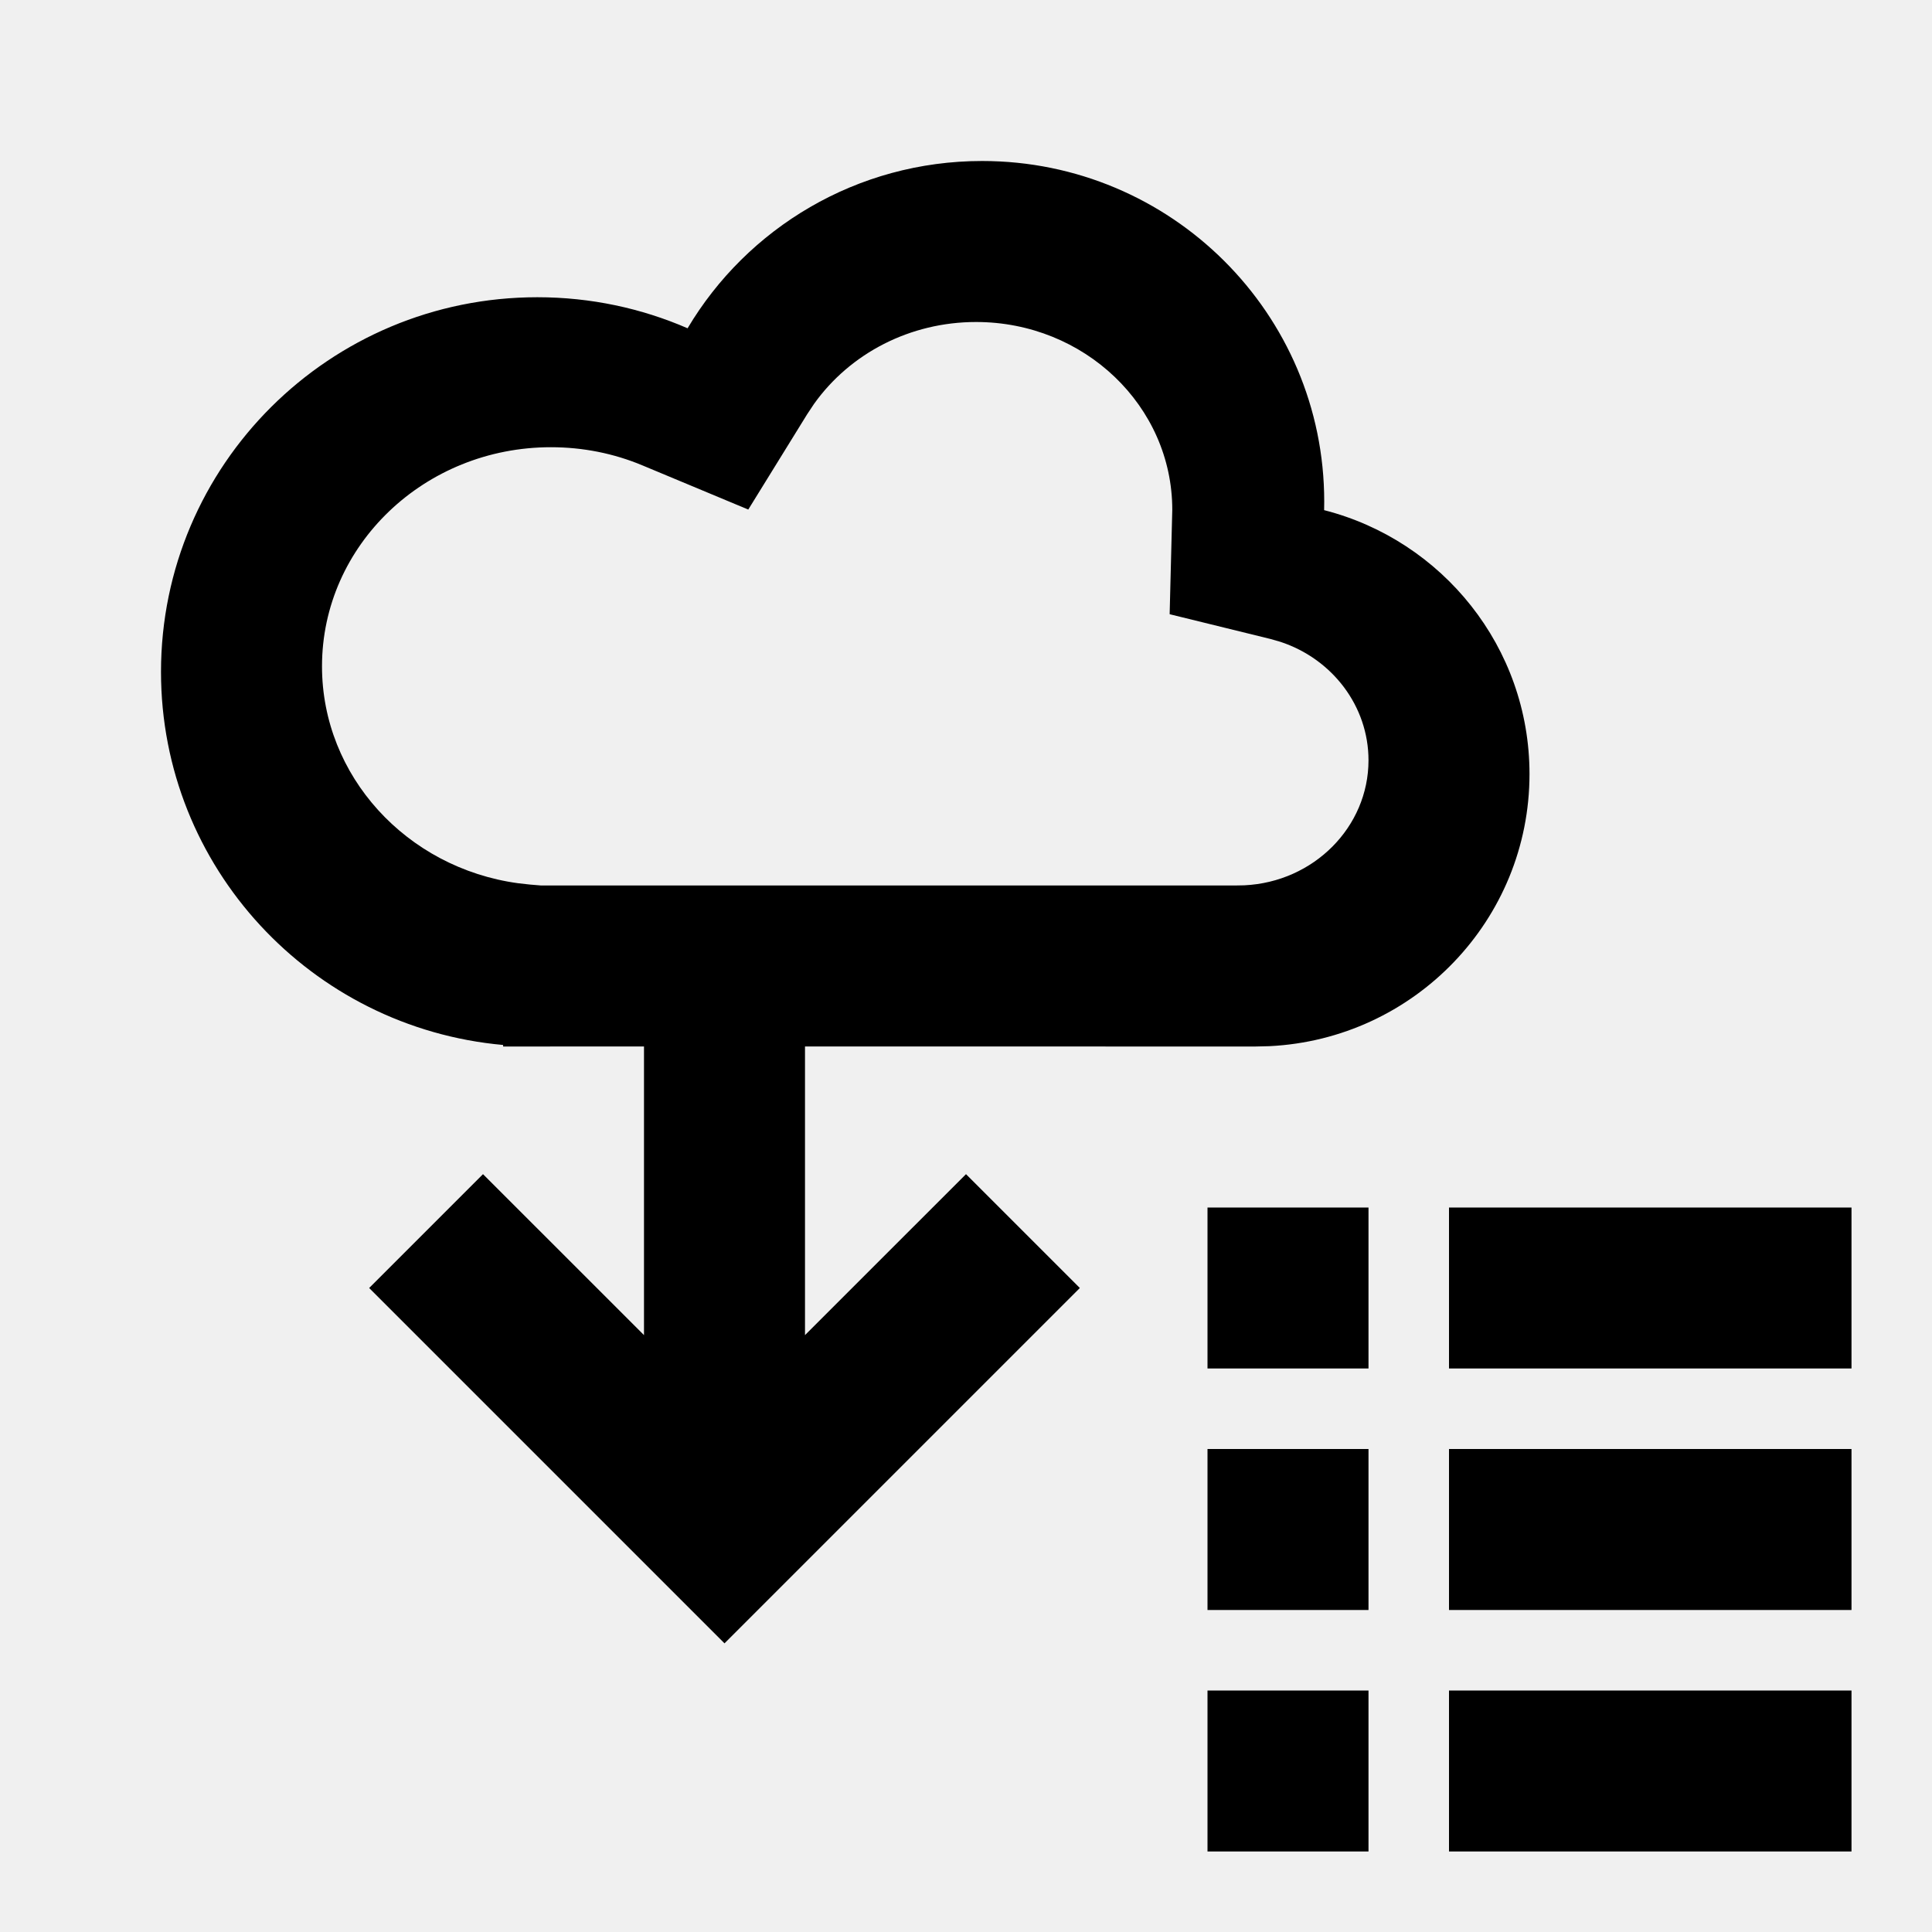
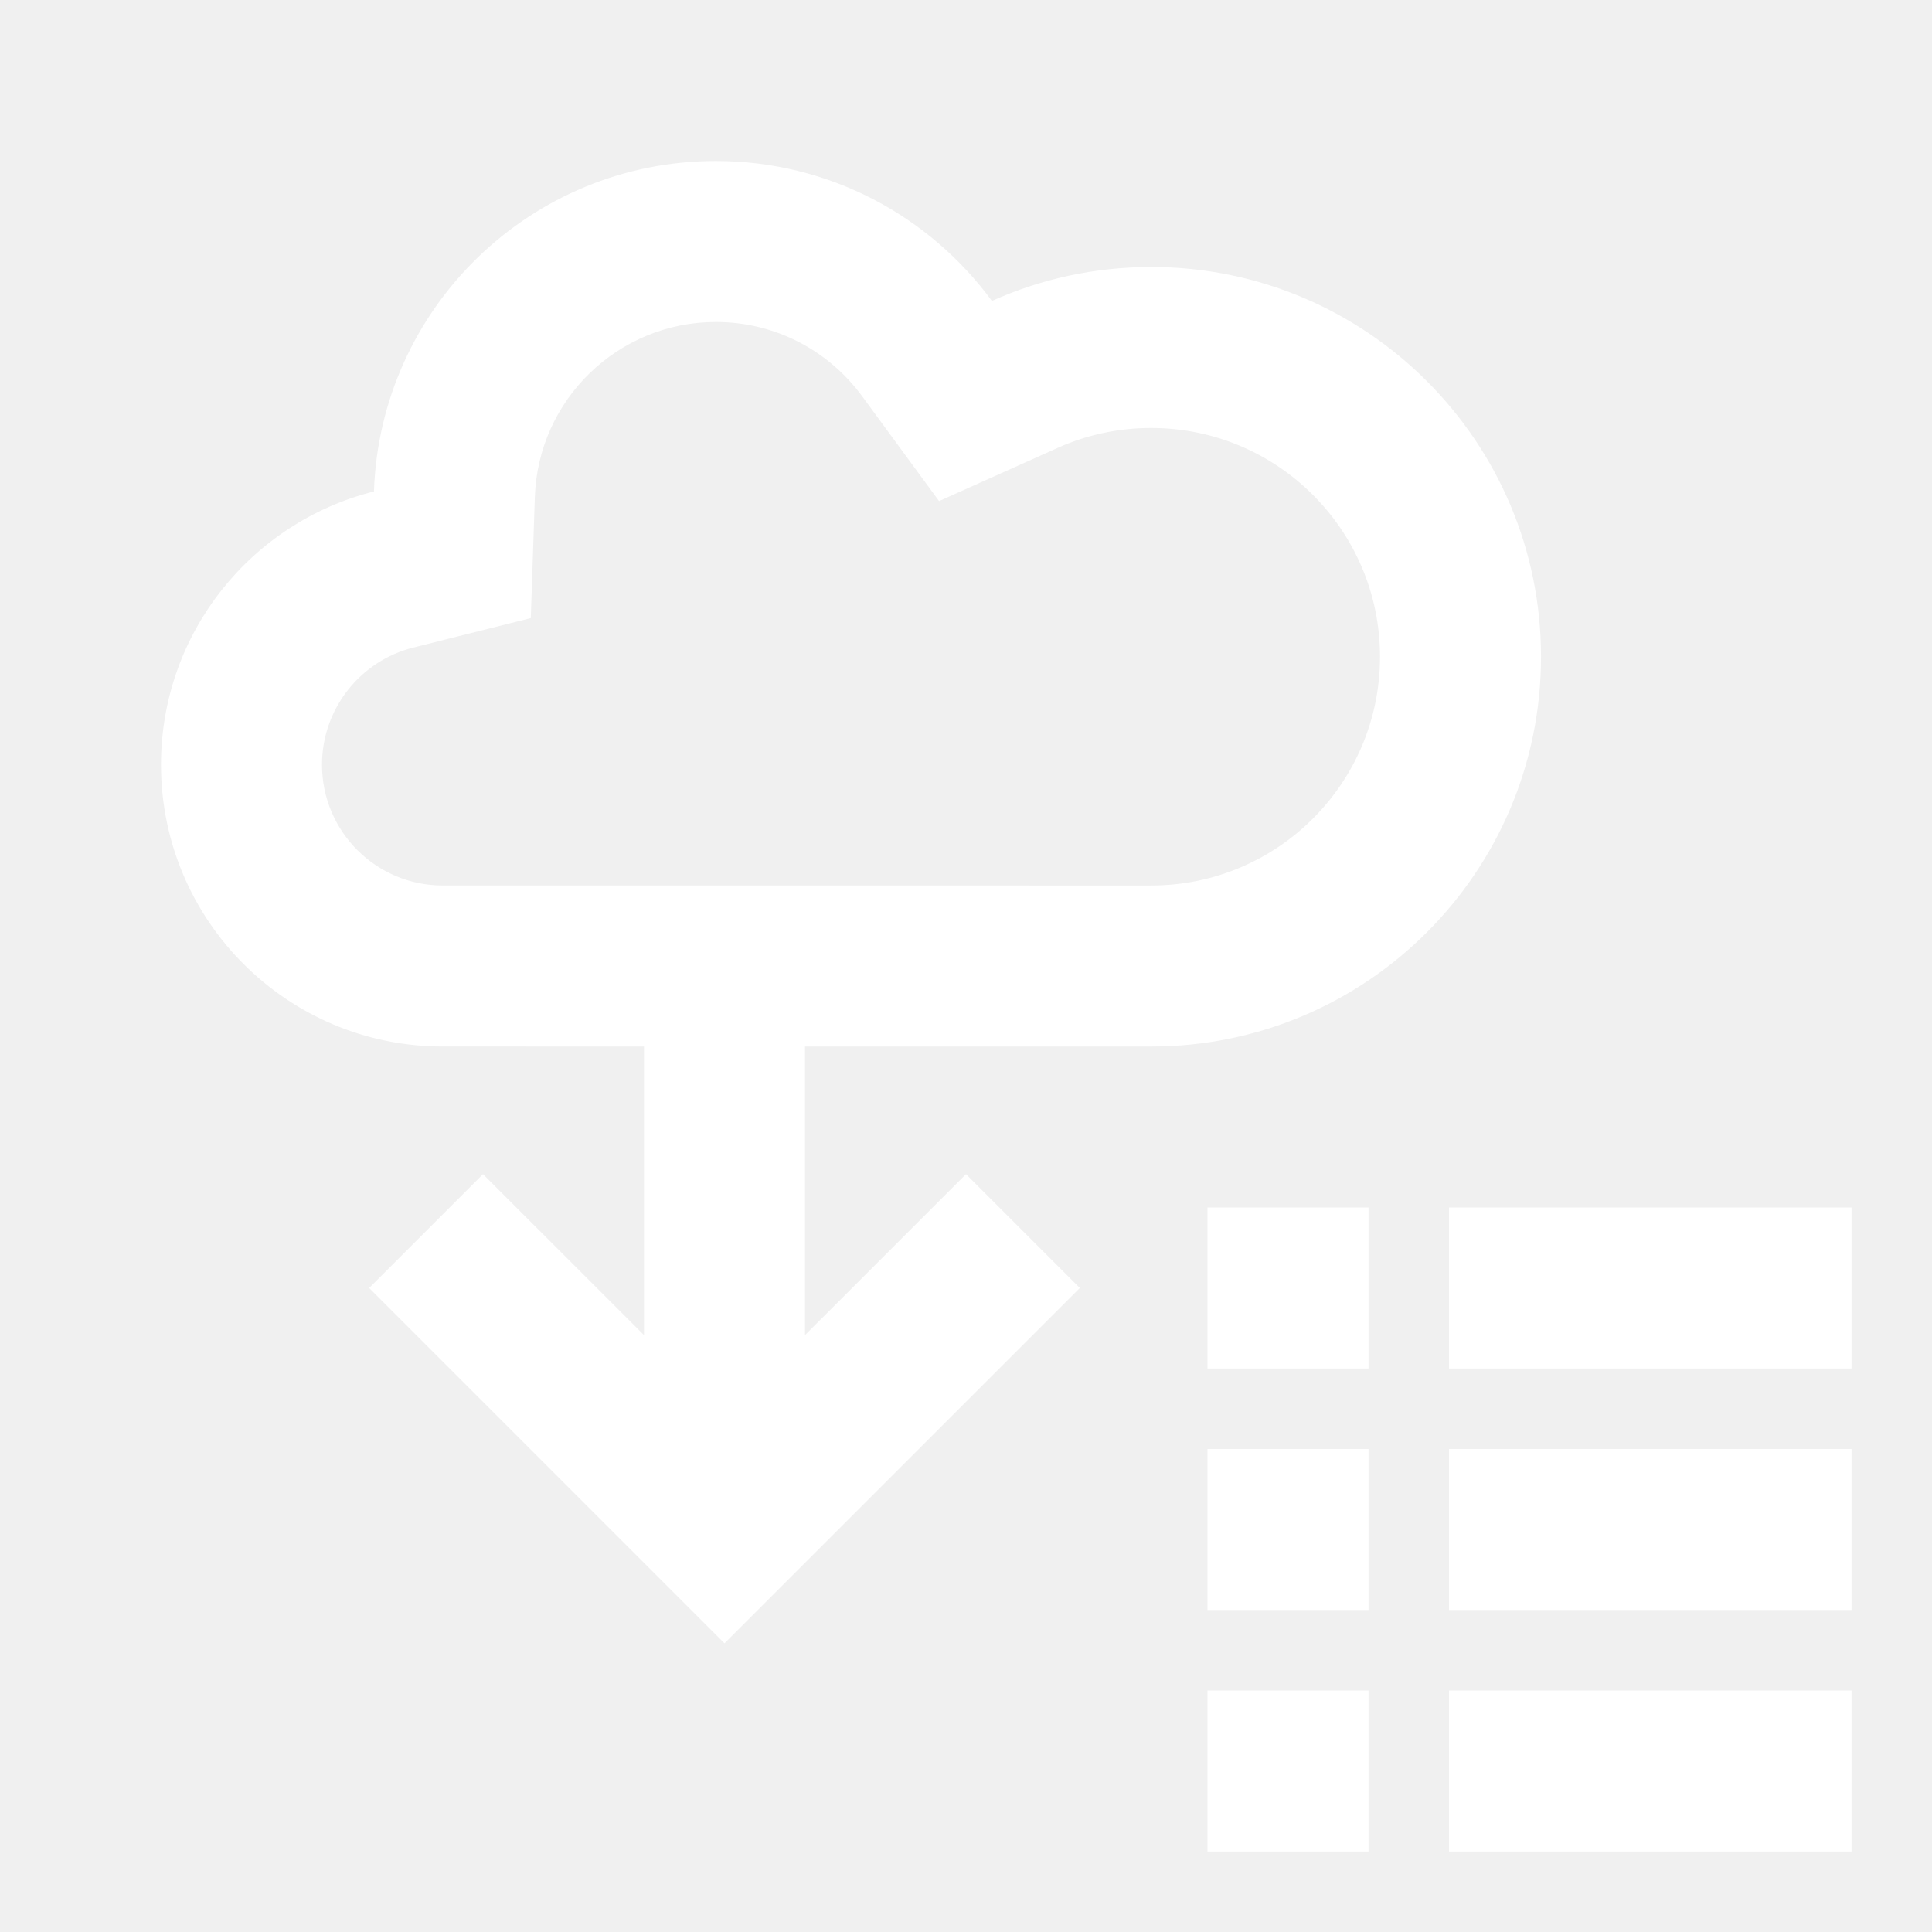
- <svg xmlns="http://www.w3.org/2000/svg" width="512px" height="512px" viewBox="0 0 512 512" version="1.1">
-   <g id="Page-1" stroke="none" stroke-width="1" fill="none" fill-rule="evenodd">
-     <g id="icon" fill="#000000" transform="translate(42.66667, 42.66667)">
-       <path d="M448,405.333 L448,448 L341.333,448 L341.333,405.333 L448,405.333 Z M320,405.333 L320,448 L277.333,448 L277.333,405.333 L320,405.333 Z M217.6,7.10542736e-15 C267.674,7.10542736e-15 308.267,40.409 308.267,90.256 L308.239,92.527 C339.531,100.522 362.667,128.802 362.667,162.462 C362.667,201.131 332.131,232.701 293.753,234.578 L290.133,234.667 L170.666,234.666 L170.666,311.152 L213.333,268.497 L243.503,298.667 L149.333,392.837 L55.163,298.667 L85.333,268.497 L127.999,311.151 L127.999,234.666 L90.667,234.667 L90.674,234.263 C39.838,229.706 -4.97379915e-14,187.177 -4.97379915e-14,135.385 C-4.97379915e-14,80.553 44.652,36.103 99.733,36.103 C113.888,36.103 127.355,39.038 139.552,44.331 C155.319,17.794 184.372,7.10542736e-15 217.6,7.10542736e-15 Z M448,341.333 L448,384 L341.333,384 L341.333,341.333 L448,341.333 Z M320,341.333 L320,384 L277.333,384 L277.333,341.333 L320,341.333 Z M448,277.333 L448,320 L341.333,320 L341.333,277.333 L448,277.333 Z M320,277.333 L320,320 L277.333,320 L277.333,277.333 L320,277.333 Z M216,42.667 C198.556,42.667 182.649,50.93 173.064,64.367 L171.233,67.123 L155.633,92.37 L127.542,80.648 C119.99,77.497 111.814,75.85 103.333,75.85 C69.828,75.85 42.667,101.849 42.667,133.92 C42.667,162.983 65.085,187.341 94.594,191.396 L97.782,191.752 L100.647,191.99 L284.484,192 L287.092,191.949 C305.464,191.084 320,176.512 320,158.807 C320,144.471 310.409,131.95 296.649,127.423 L294.022,126.669 L267.303,120.105 L268,92.441 C268,64.951 244.719,42.667 216,42.667 Z" id="Combined-Shape" />
-     </g>
-   </g>
+ <svg xmlns="http://www.w3.org/2000/svg" width="512" height="512" viewBox="0 0 512 512" fill="none">
+   <path fill-rule="evenodd" clip-rule="evenodd" d="M109.486 171.624L140.667 163.8L141.744 131.67C142.606 105.945 163.763 85.333 189.716 85.333C205.583 85.333 219.656 92.989 228.464 104.992L248.863 132.792L280.324 118.681C287.832 115.314 296.183 113.419 305.091 113.419C338.573 113.419 365.716 140.562 365.716 174.044C365.716 207.527 338.573 234.669 305.091 234.669L244.466 234.665H117.333C99.66 234.665 85.333 220.339 85.333 202.665C85.333 187.745 95.584 175.113 109.486 171.624ZM117.333 277.332L170.667 277.335V353.819L128 311.164L97.83 341.333L192 435.503L286.17 341.333L256 311.164L213.333 353.819V277.336H305.091C362.137 277.336 408.382 231.091 408.382 174.044C408.382 116.998 362.137 70.753 305.091 70.753C290.047 70.753 275.755 73.969 262.863 79.751C246.363 57.265 219.745 42.667 189.716 42.667C140.677 42.667 100.732 81.599 99.101 130.241C66.677 138.377 42.667 167.717 42.667 202.665C42.667 243.903 76.096 277.332 117.333 277.332ZM384 320H490.667V362.667H384V320ZM320 320H362.667V362.667H320V320ZM490.667 426.667V384H384V426.667H490.667ZM362.667 384V426.667H320V384H362.667ZM490.667 490.667V448H384V490.667H490.667ZM362.667 448V490.667H320V448H362.667Z" fill="white" />
</svg>
